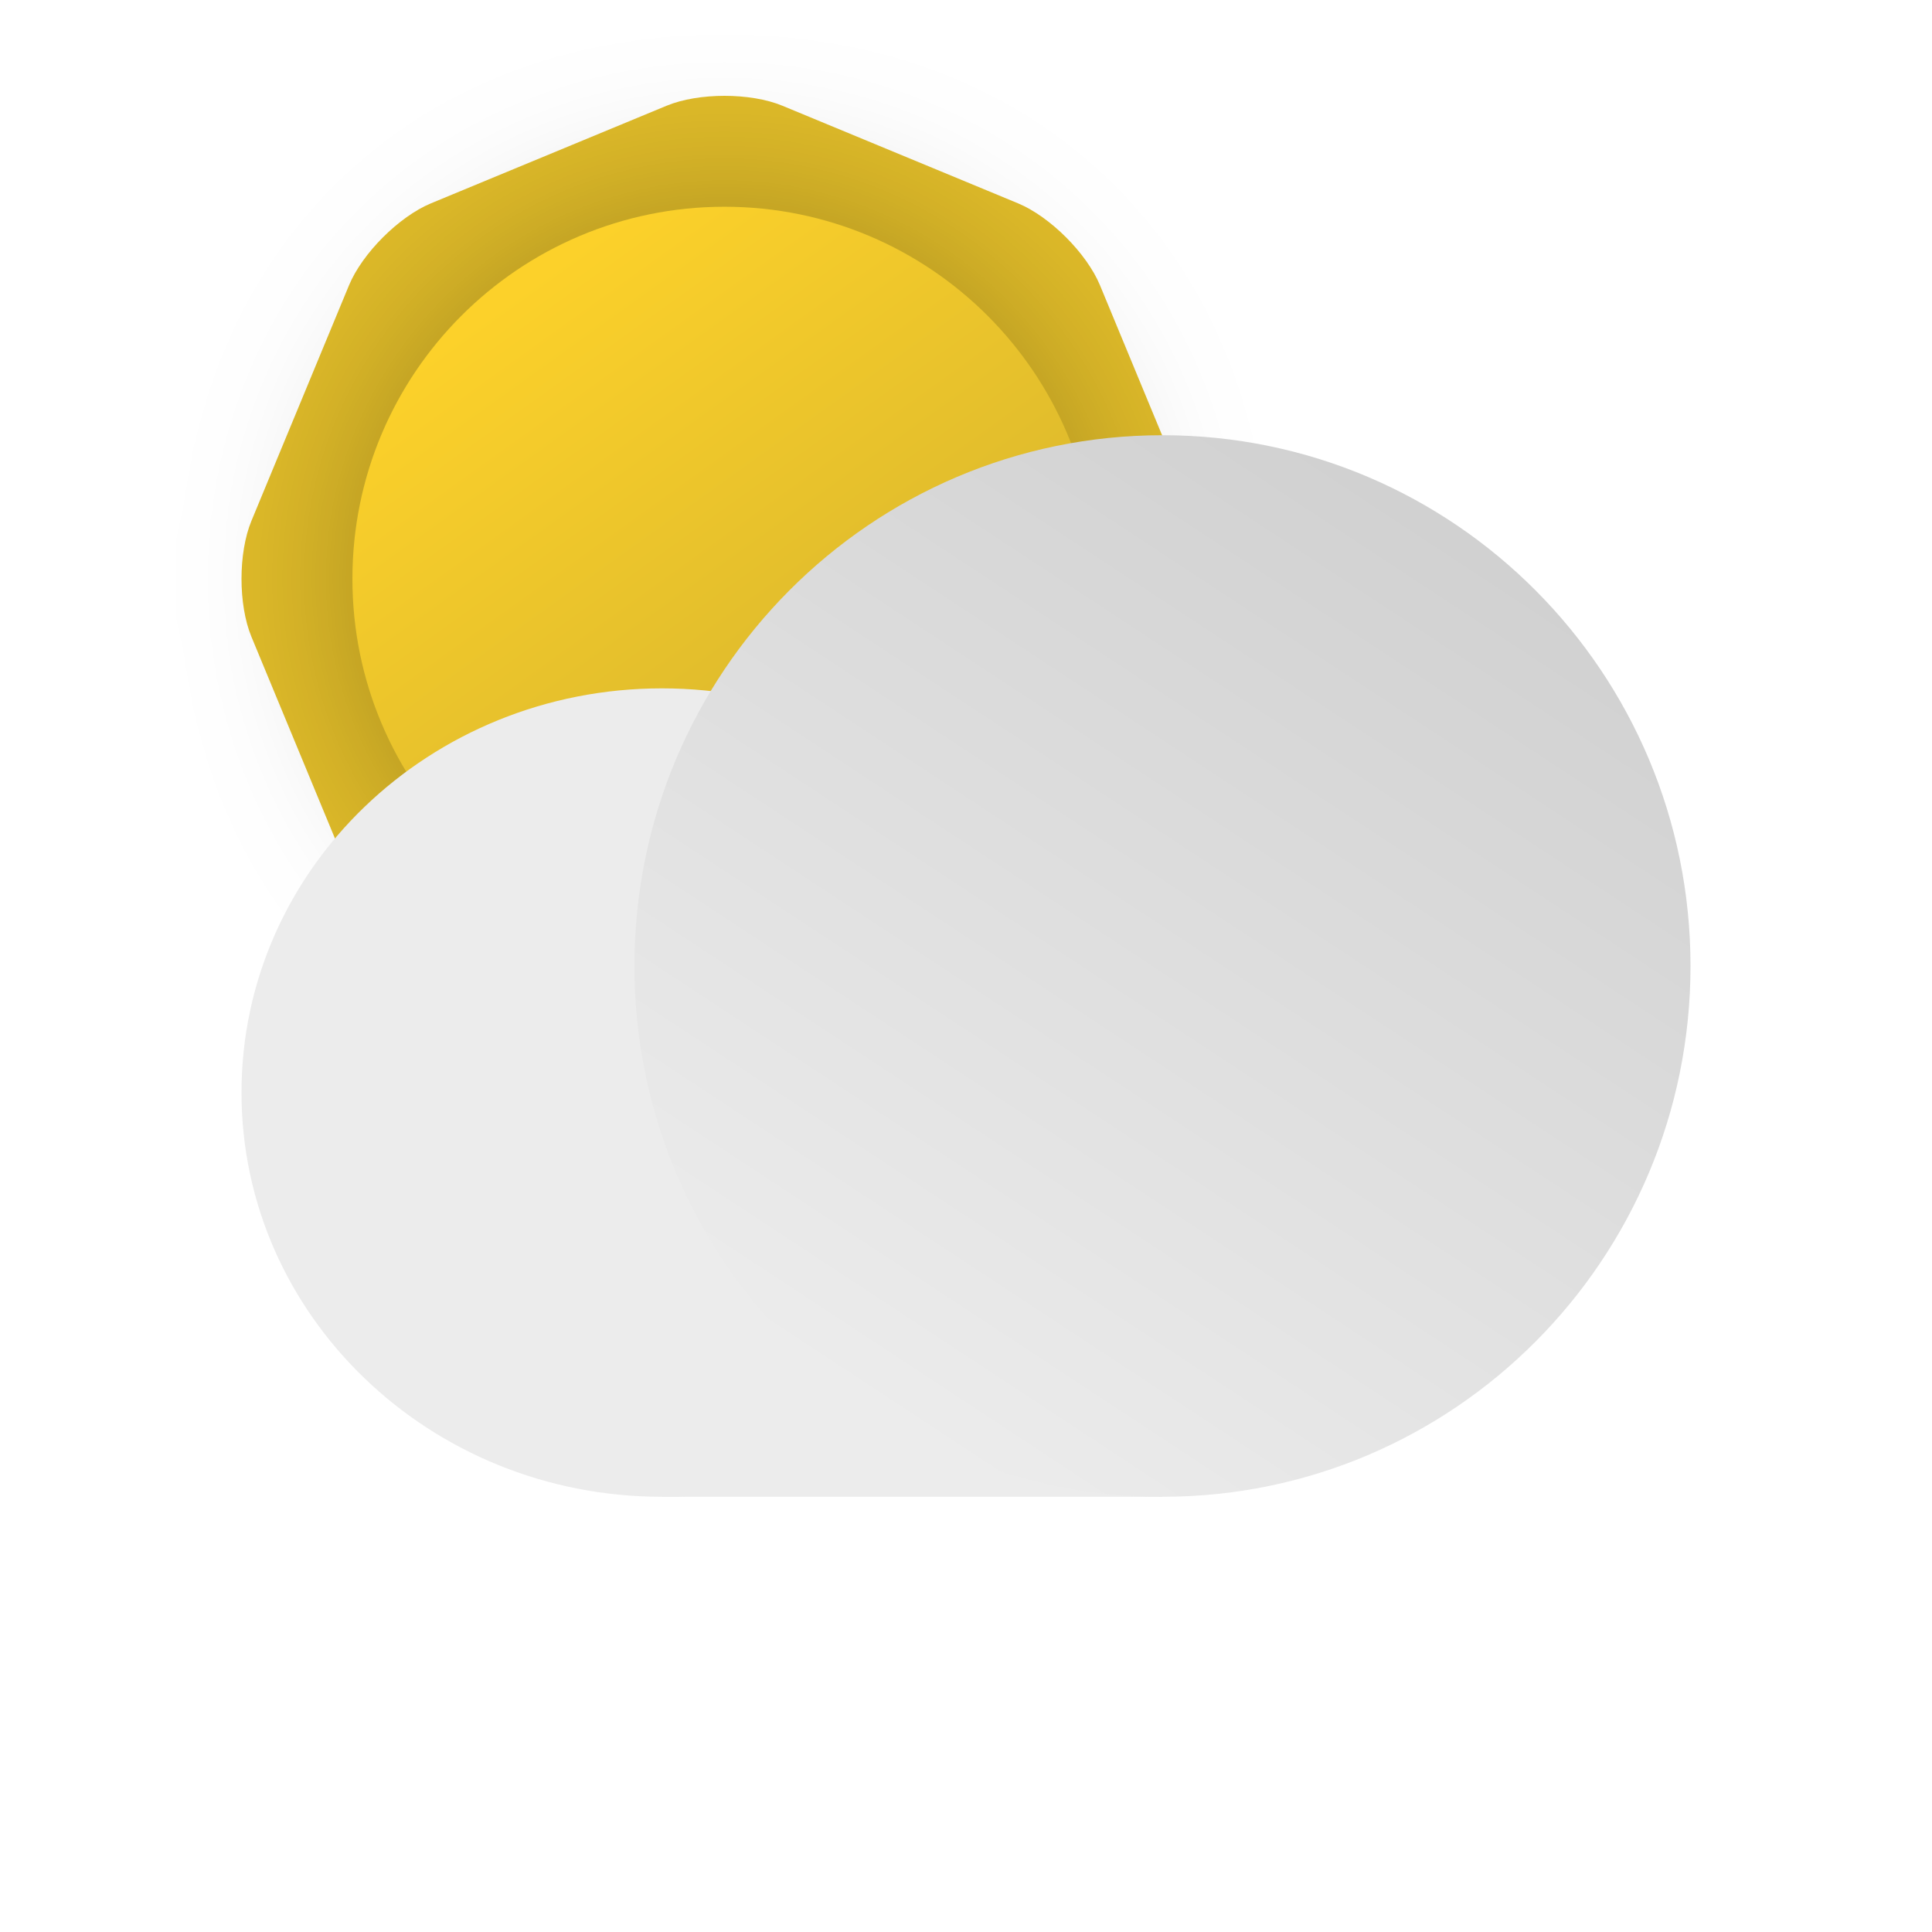
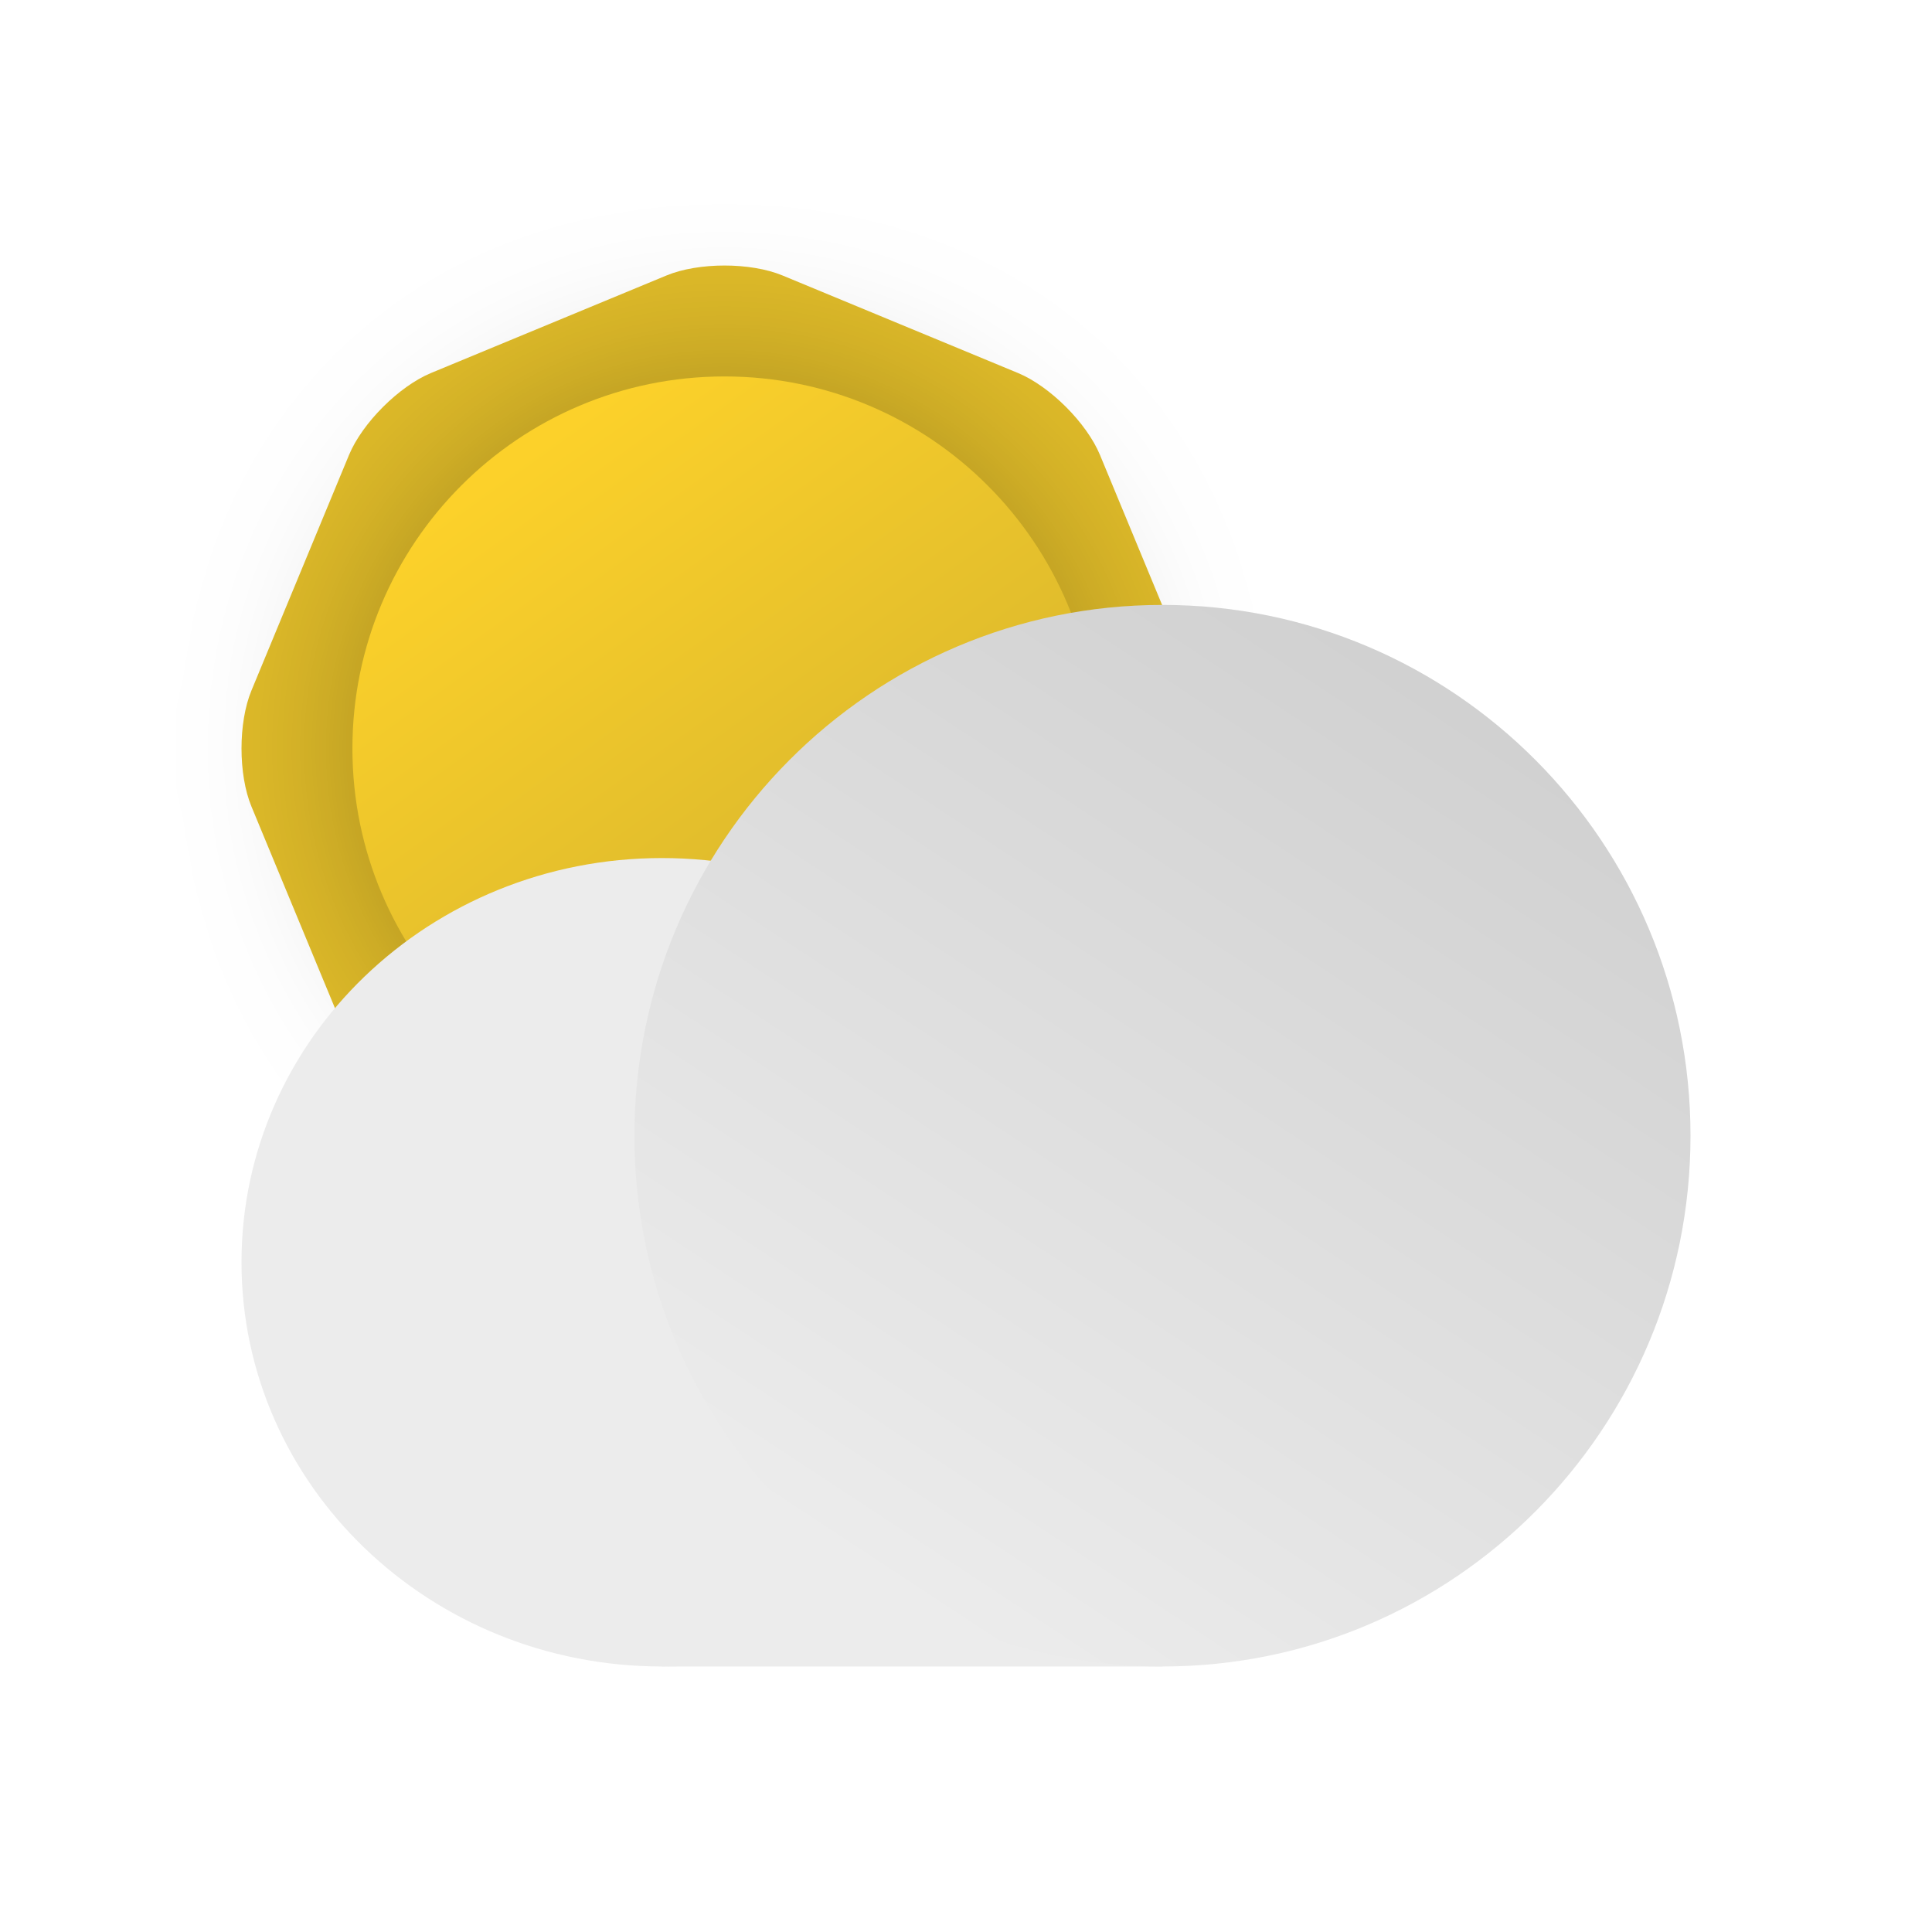
<svg xmlns="http://www.w3.org/2000/svg" style="isolation:isolate" viewBox="0 0 512 512" width="512pt" height="512pt">
  <defs>
-     <clipPath id="_clipPath_ZPcNNdEvGZfFgUj0xvi9d1V1IvxTthsh">
+     <clipPath id="_clipPath_rwnogPOOfzfiST7DXLLVdERoUOqQuaqn">
      <rect width="512" height="512" />
    </clipPath>
  </defs>
-   <g clip-path="url(#_clipPath_ZPcNNdEvGZfFgUj0xvi9d1V1IvxTthsh)">
+   <g clip-path="url(#_clipPath_rwnogPOOfzfiST7DXLLVdERoUOqQuaqn)">
    <g>
      <g>
-         <path d=" M 176.631 278.76 L 145.426 265.835 L 114.222 252.91 C 105.739 249.396 96 239.657 92.486 231.174 L 79.561 199.969 L 66.635 168.765 C 63.122 160.282 63.122 146.509 66.635 138.026 L 79.561 106.822 L 92.486 75.617 C 96 67.134 105.739 57.395 114.222 53.881 L 145.426 40.956 L 176.631 28.031 C 185.113 24.517 198.887 24.517 207.369 28.031 L 238.574 40.956 L 269.778 53.881 C 278.261 57.395 288 67.134 291.514 75.617 L 304.439 106.822 L 317.365 138.026 C 320.878 146.509 320.878 160.282 317.365 168.765 L 304.439 199.969 L 291.514 231.174 C 288 239.657 278.261 249.396 269.778 252.91 L 238.574 265.835 L 207.369 278.76 C 198.887 282.274 185.113 282.274 176.631 278.76 Z " fill="rgb(223,187,41)" />
+         <path d=" M 176.631 323.731 L 145.426 310.806 L 114.222 297.88 C 105.739 294.367 96 284.627 92.486 276.145 L 79.561 244.94 L 66.635 213.735 C 63.122 205.253 63.122 191.479 66.635 182.997 L 79.561 151.792 L 92.486 120.588 C 96 112.105 105.739 102.366 114.222 98.852 L 145.426 85.927 L 176.631 73.001 C 185.113 69.488 198.887 69.488 207.369 73.001 L 238.574 85.927 L 269.778 98.852 C 278.261 102.366 288 112.105 291.514 120.588 L 304.439 151.792 L 317.365 182.997 C 320.878 191.479 320.878 205.253 317.365 213.735 L 304.439 244.94 L 291.514 276.145 C 288 284.627 278.261 294.367 269.778 297.88 L 238.574 310.806 L 207.369 323.731 C 198.887 327.244 185.113 327.244 176.631 323.731 Z " fill="rgb(223,187,41)" />
        <defs>
-           <filter id="DtldbSIa7MKIHlfqmUZnYXwZ57lESlZr" x="-200%" y="-200%" width="400%" height="400%" filterUnits="objectBoundingBox" color-interpolation-filters="sRGB">
+           <filter id="29BhYTG0FCGCTU3Ko0OsKjAXrQxHWL21" x="-200%" y="-200%" width="400%" height="400%" filterUnits="objectBoundingBox" color-interpolation-filters="sRGB">
            <feGaussianBlur in="SourceGraphic" stdDeviation="21.468" />
            <feOffset dx="0" dy="0" result="pf_100_offsetBlur" />
            <feFlood flood-color="#000000" flood-opacity="0.25" />
            <feComposite in2="pf_100_offsetBlur" operator="in" result="pf_100_dropShadow" />
            <feBlend in="SourceGraphic" in2="pf_100_dropShadow" mode="normal" />
          </filter>
        </defs>
-         <g filter="url(#DtldbSIa7MKIHlfqmUZnYXwZ57lESlZr)">
-           <linearGradient id="_lgradient_2" x1="0.258" y1="0.087" x2="0.832" y2="0.888" gradientTransform="matrix(197.211,0,0,197.211,93.394,54.79)" gradientUnits="userSpaceOnUse">
+         <g filter="url(#29BhYTG0FCGCTU3Ko0OsKjAXrQxHWL21)">
+           <linearGradient id="_lgradient_20" x1="0.258" y1="0.087" x2="0.832" y2="0.888" gradientTransform="matrix(197.211,0,0,197.211,93.394,99.76)" gradientUnits="userSpaceOnUse">
            <stop offset="0%" stop-opacity="1" style="stop-color:rgb(252,209,42)" />
            <stop offset="99.167%" stop-opacity="1" style="stop-color:rgb(208,176,46)" />
          </linearGradient>
-           <circle vector-effect="non-scaling-stroke" cx="192" cy="153.395" r="98.606" fill="url(#_lgradient_2)" />
+           <circle vector-effect="non-scaling-stroke" cx="192" cy="198.366" r="98.606" fill="url(#_lgradient_20)" />
        </g>
      </g>
-       <ellipse vector-effect="non-scaling-stroke" cx="175.419" cy="289.542" rx="111.419" ry="107.121" fill="rgb(236,236,236)" />
-       <rect x="175.419" y="313.577" width="132.646" height="83.086" transform="matrix(1,0,0,1,0,0)" fill="rgb(236,236,236)" />
-       <linearGradient id="_lgradient_3" x1="0.788" y1="0.035" x2="0.211" y2="0.912" gradientTransform="matrix(279.869,0,0,281.327,168.131,115.337)" gradientUnits="userSpaceOnUse">
+       <ellipse vector-effect="non-scaling-stroke" cx="175.419" cy="334.513" rx="111.419" ry="107.121" fill="rgb(236,236,236)" />
+       <rect x="175.419" y="358.548" width="132.646" height="83.086" transform="matrix(1,0,0,1,0,0)" fill="rgb(236,236,236)" />
+       <linearGradient id="_lgradient_21" x1="0.788" y1="0.035" x2="0.211" y2="0.912" gradientTransform="matrix(279.869,0,0,281.327,168.131,160.307)" gradientUnits="userSpaceOnUse">
        <stop offset="1.667%" stop-opacity="1" style="stop-color:rgb(208,208,208)" />
        <stop offset="100%" stop-opacity="1" style="stop-color:rgb(236,236,236)" />
      </linearGradient>
-       <ellipse vector-effect="non-scaling-stroke" cx="308.065" cy="256" rx="139.935" ry="140.663" fill="url(#_lgradient_3)" />
+       <ellipse vector-effect="non-scaling-stroke" cx="308.065" cy="300.971" rx="139.935" ry="140.663" fill="url(#_lgradient_21)" />
    </g>
  </g>
</svg>
